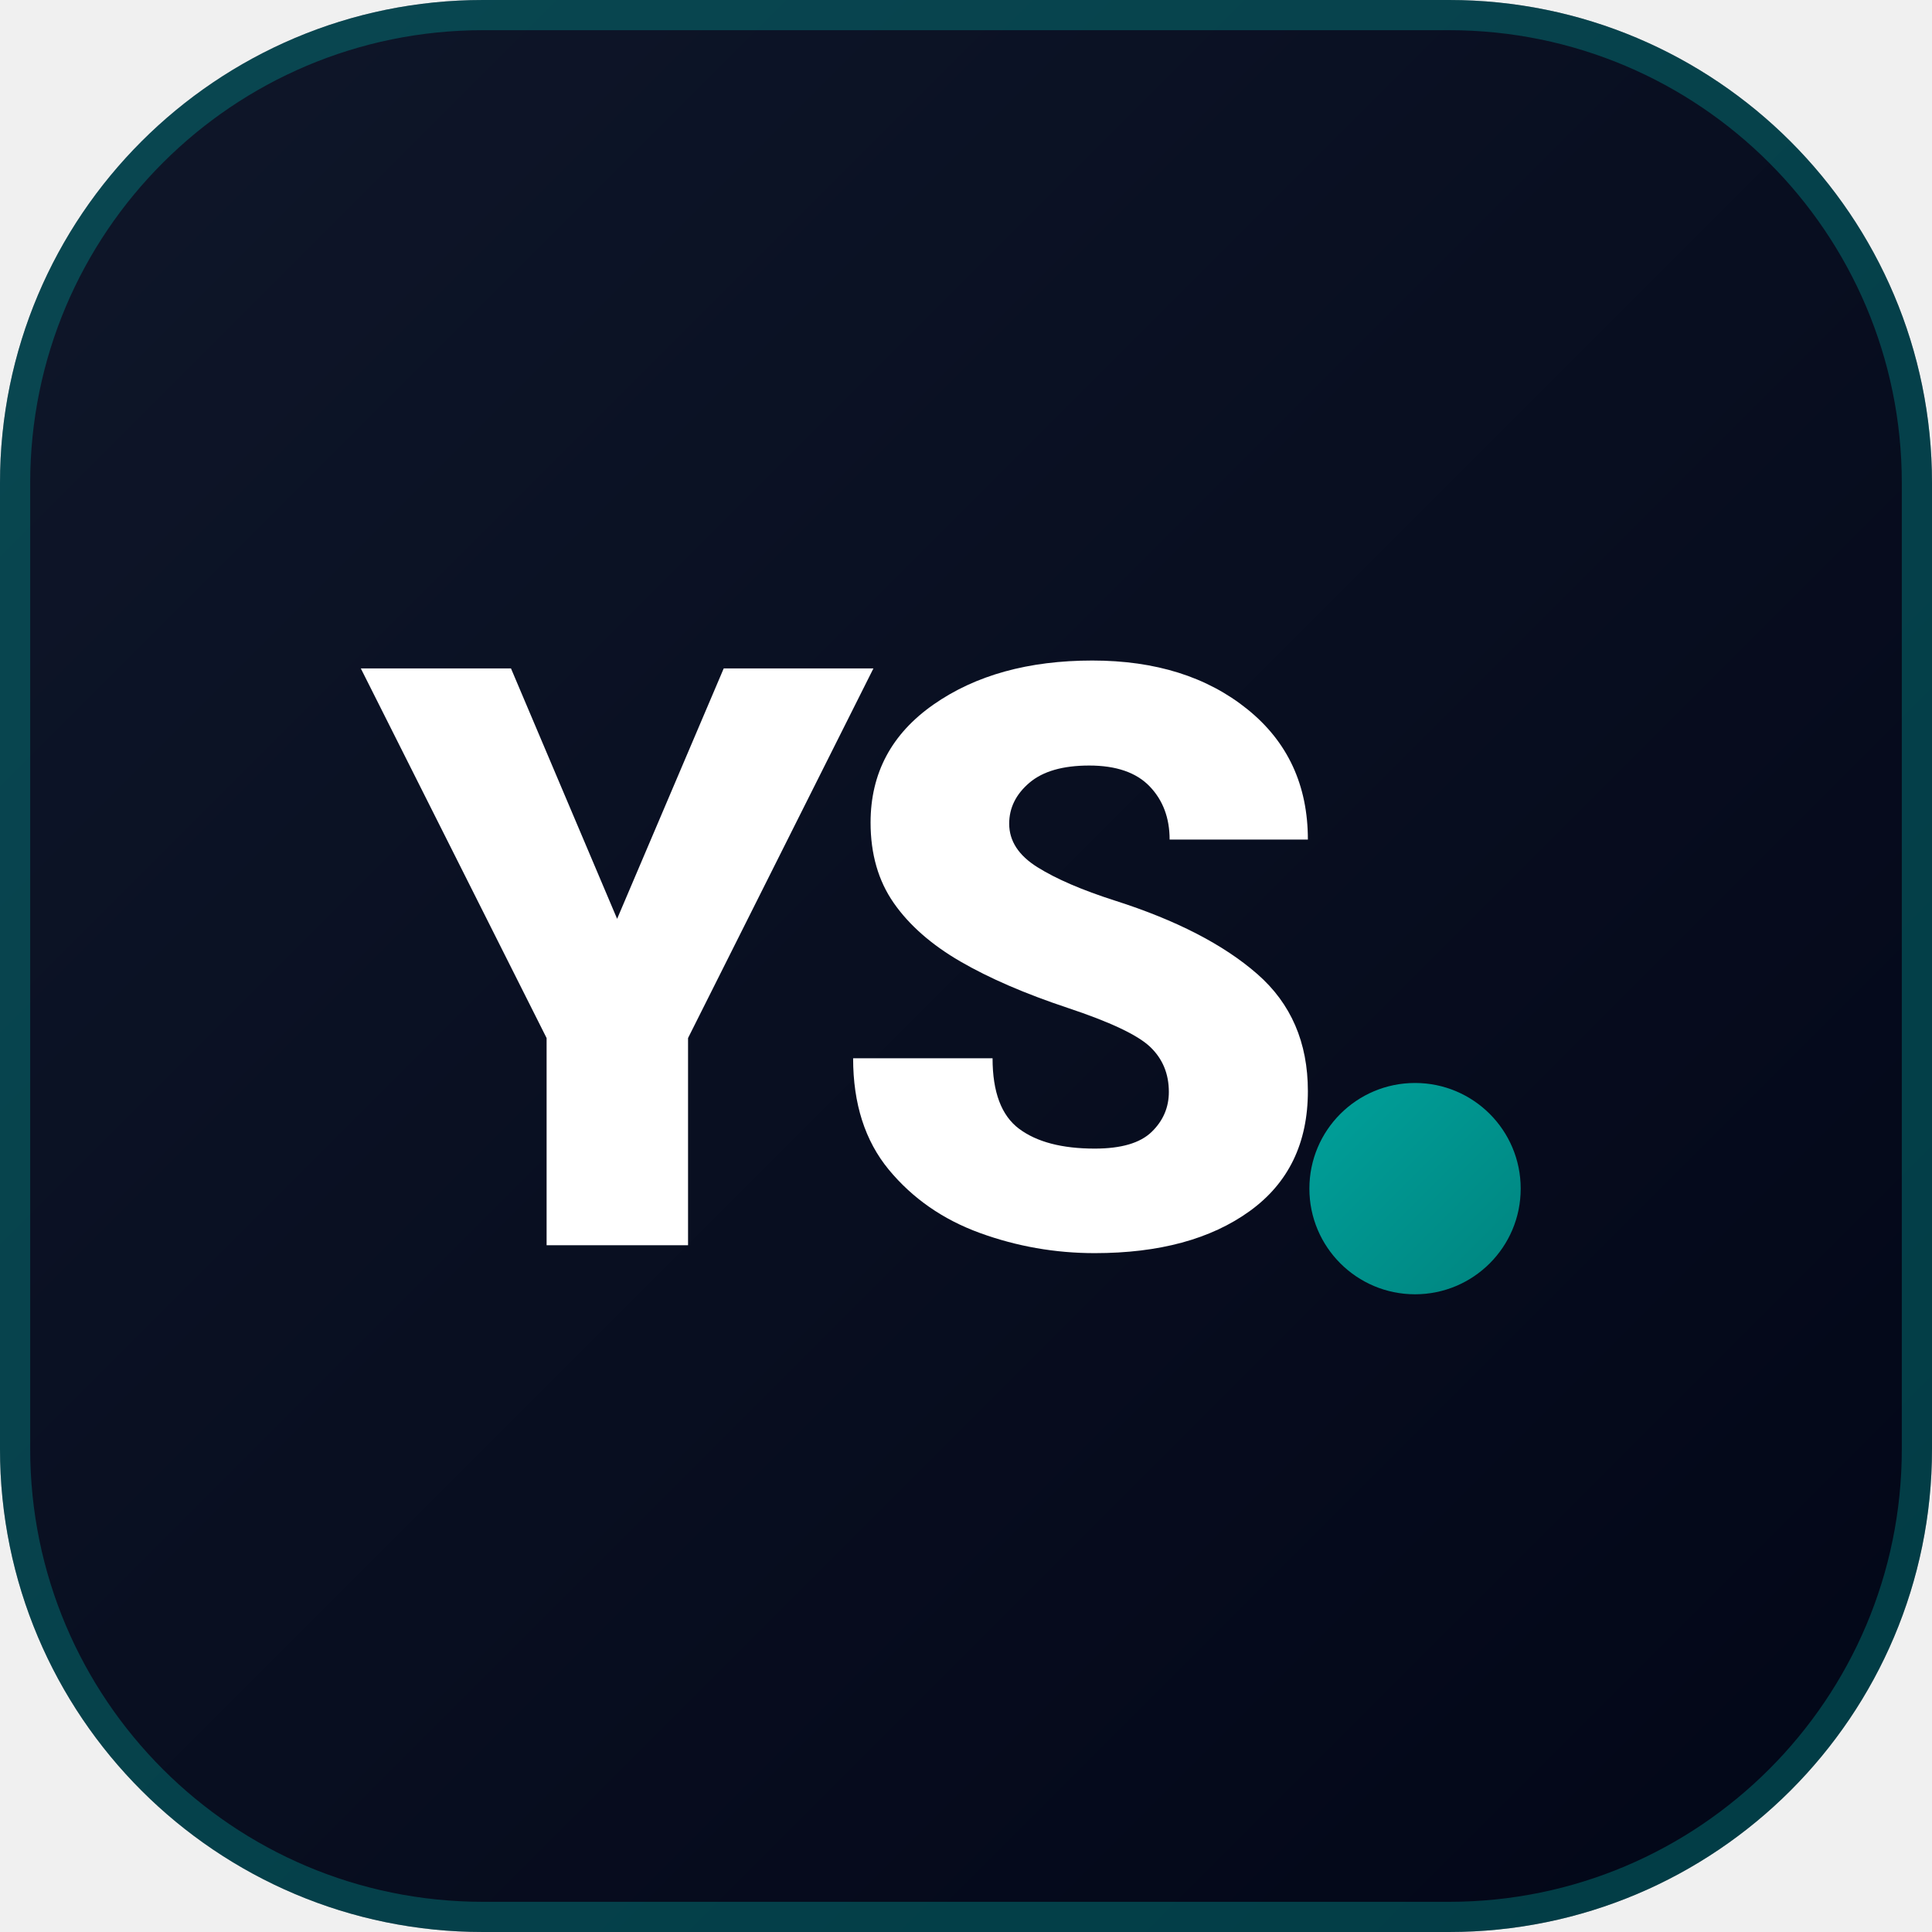
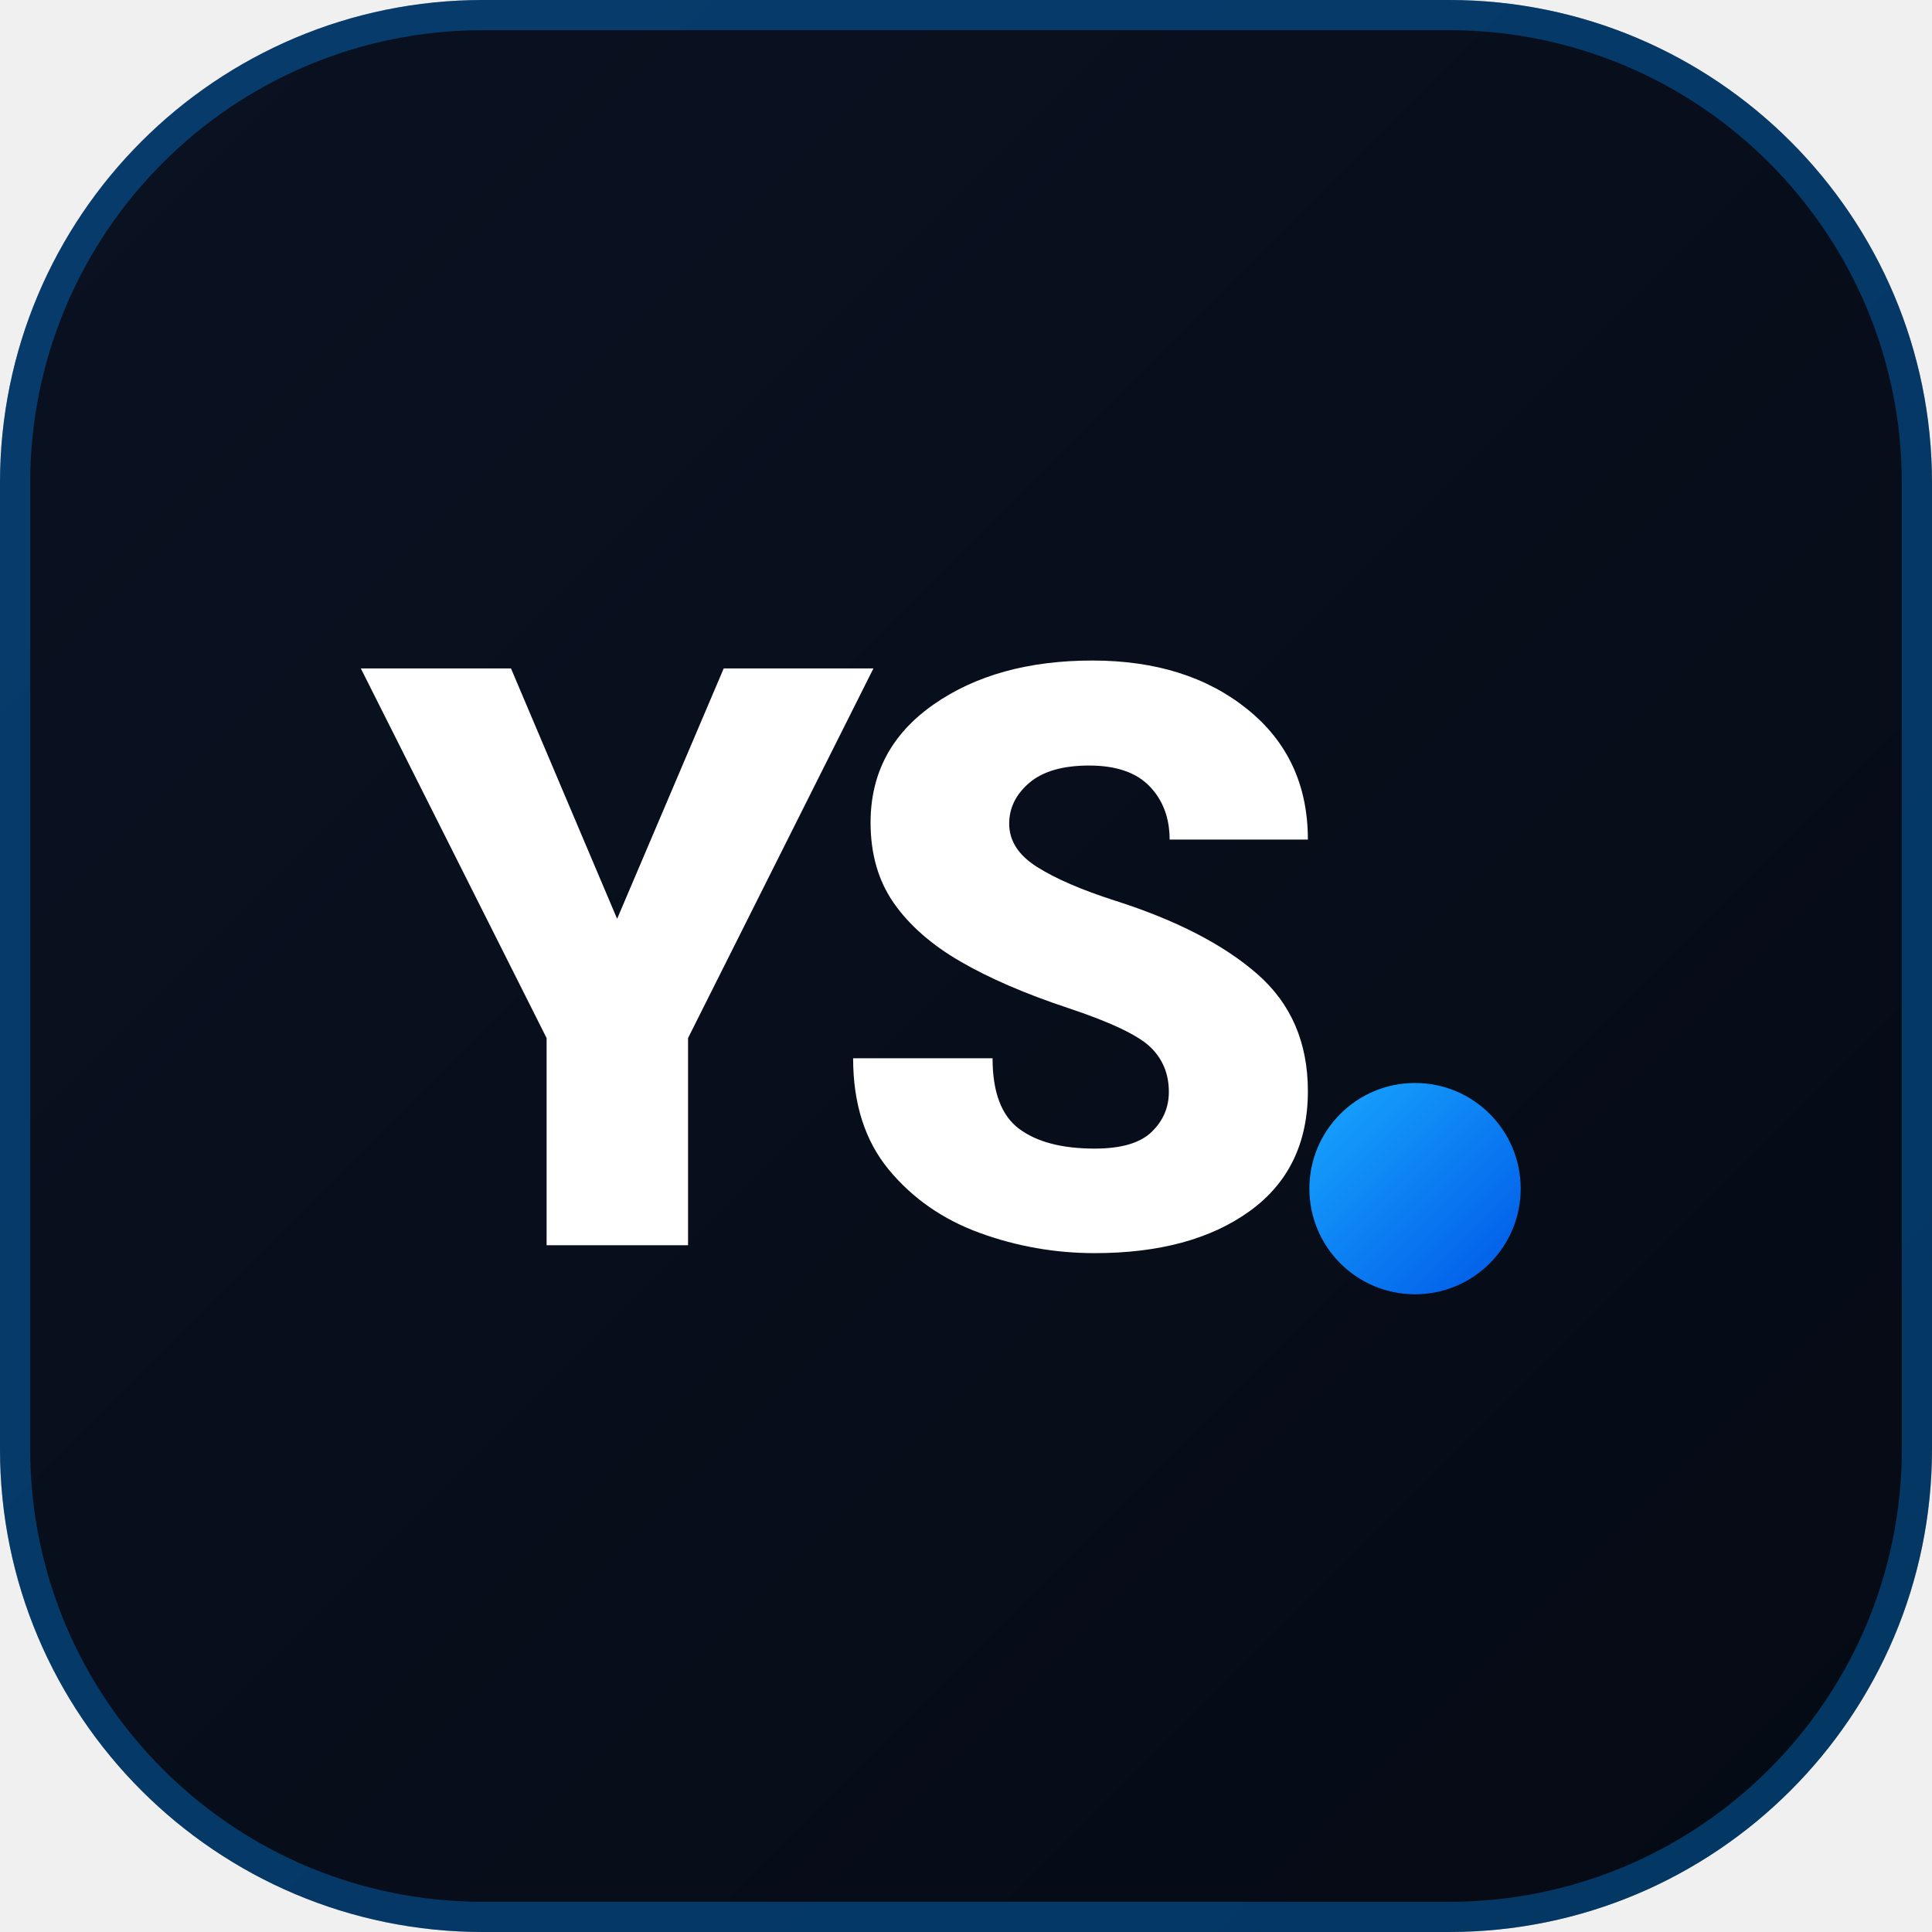
<svg xmlns="http://www.w3.org/2000/svg" viewBox="0 0 512 512" width="100%" height="100%">
  <defs>
    <linearGradient id="bgGrad" x1="0%" y1="0%" x2="100%" y2="100%">
-       <stop offset="0%" stop-color="#0f172a" />
-       <stop offset="100%" stop-color="#020617" />
+       <stop offset="0%" stop-color="#0A1222" />
+       <stop offset="100%" stop-color="#050A14" />
    </linearGradient>
-     <linearGradient id="tealGrad" x1="0%" y1="0%" x2="100%" y2="100%">
-       <stop offset="0%" stop-color="#00A19B" />
-       <stop offset="100%" stop-color="#00847f" />
+     <linearGradient id="blueGrad" x1="0%" y1="0%" x2="100%" y2="100%">
+       <stop offset="0%" stop-color="#18A8FF" />
+       <stop offset="100%" stop-color="#0057E7" />
    </linearGradient>
  </defs>
  <rect width="512" height="512" rx="128" fill="url(#bgGrad)" />
-   <rect width="504" height="504" x="4" y="4" rx="124" fill="none" stroke="#00A19B" stroke-width="8" stroke-opacity="0.35" />
+   <rect width="504" height="504" x="4" y="4" rx="124" fill="none" stroke="#008AF5" stroke-width="8" stroke-opacity="0.35" />
  <text x="225" y="330" font-family="system-ui, -apple-system, BlinkMacSystemFont, 'Segoe UI', Roboto, 'Helvetica Neue', sans-serif" font-size="215" font-weight="900" letter-spacing="-10" fill="#ffffff" text-anchor="middle">YS</text>
-   <circle cx="375" cy="315" r="28" fill="url(#tealGrad)" />
+   <circle cx="375" cy="315" r="28" fill="url(#blueGrad)" />
</svg>
